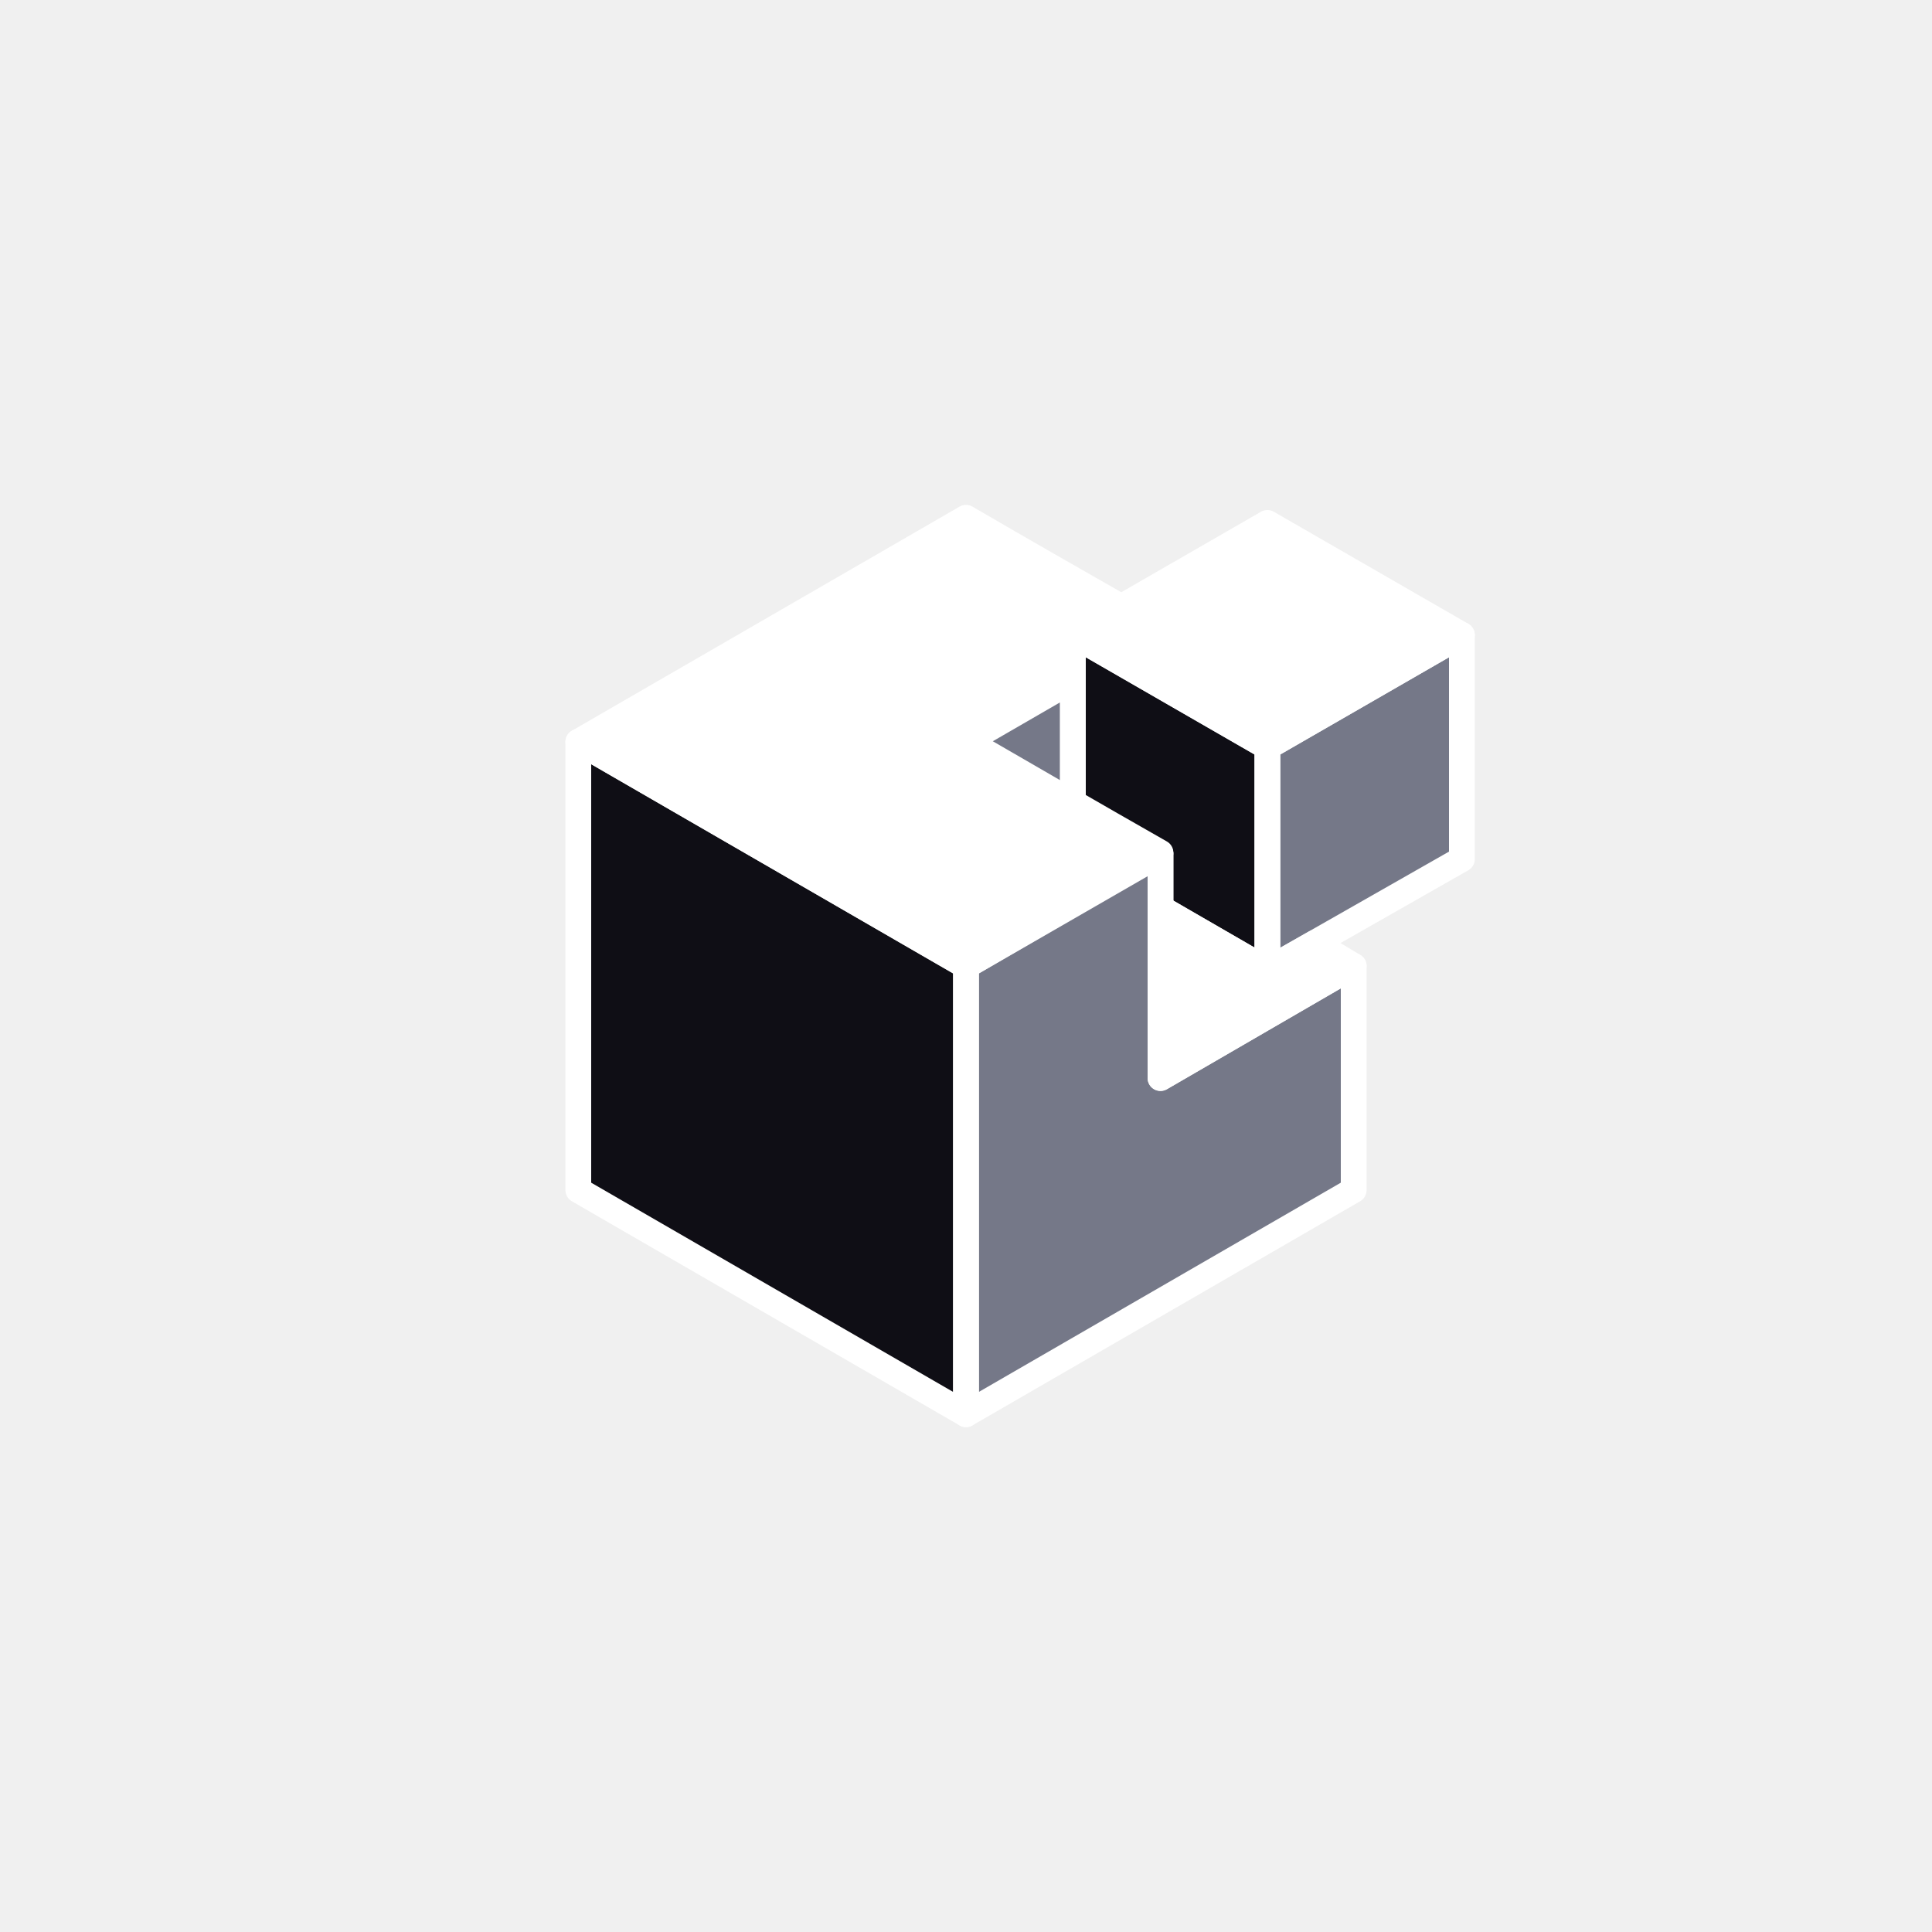
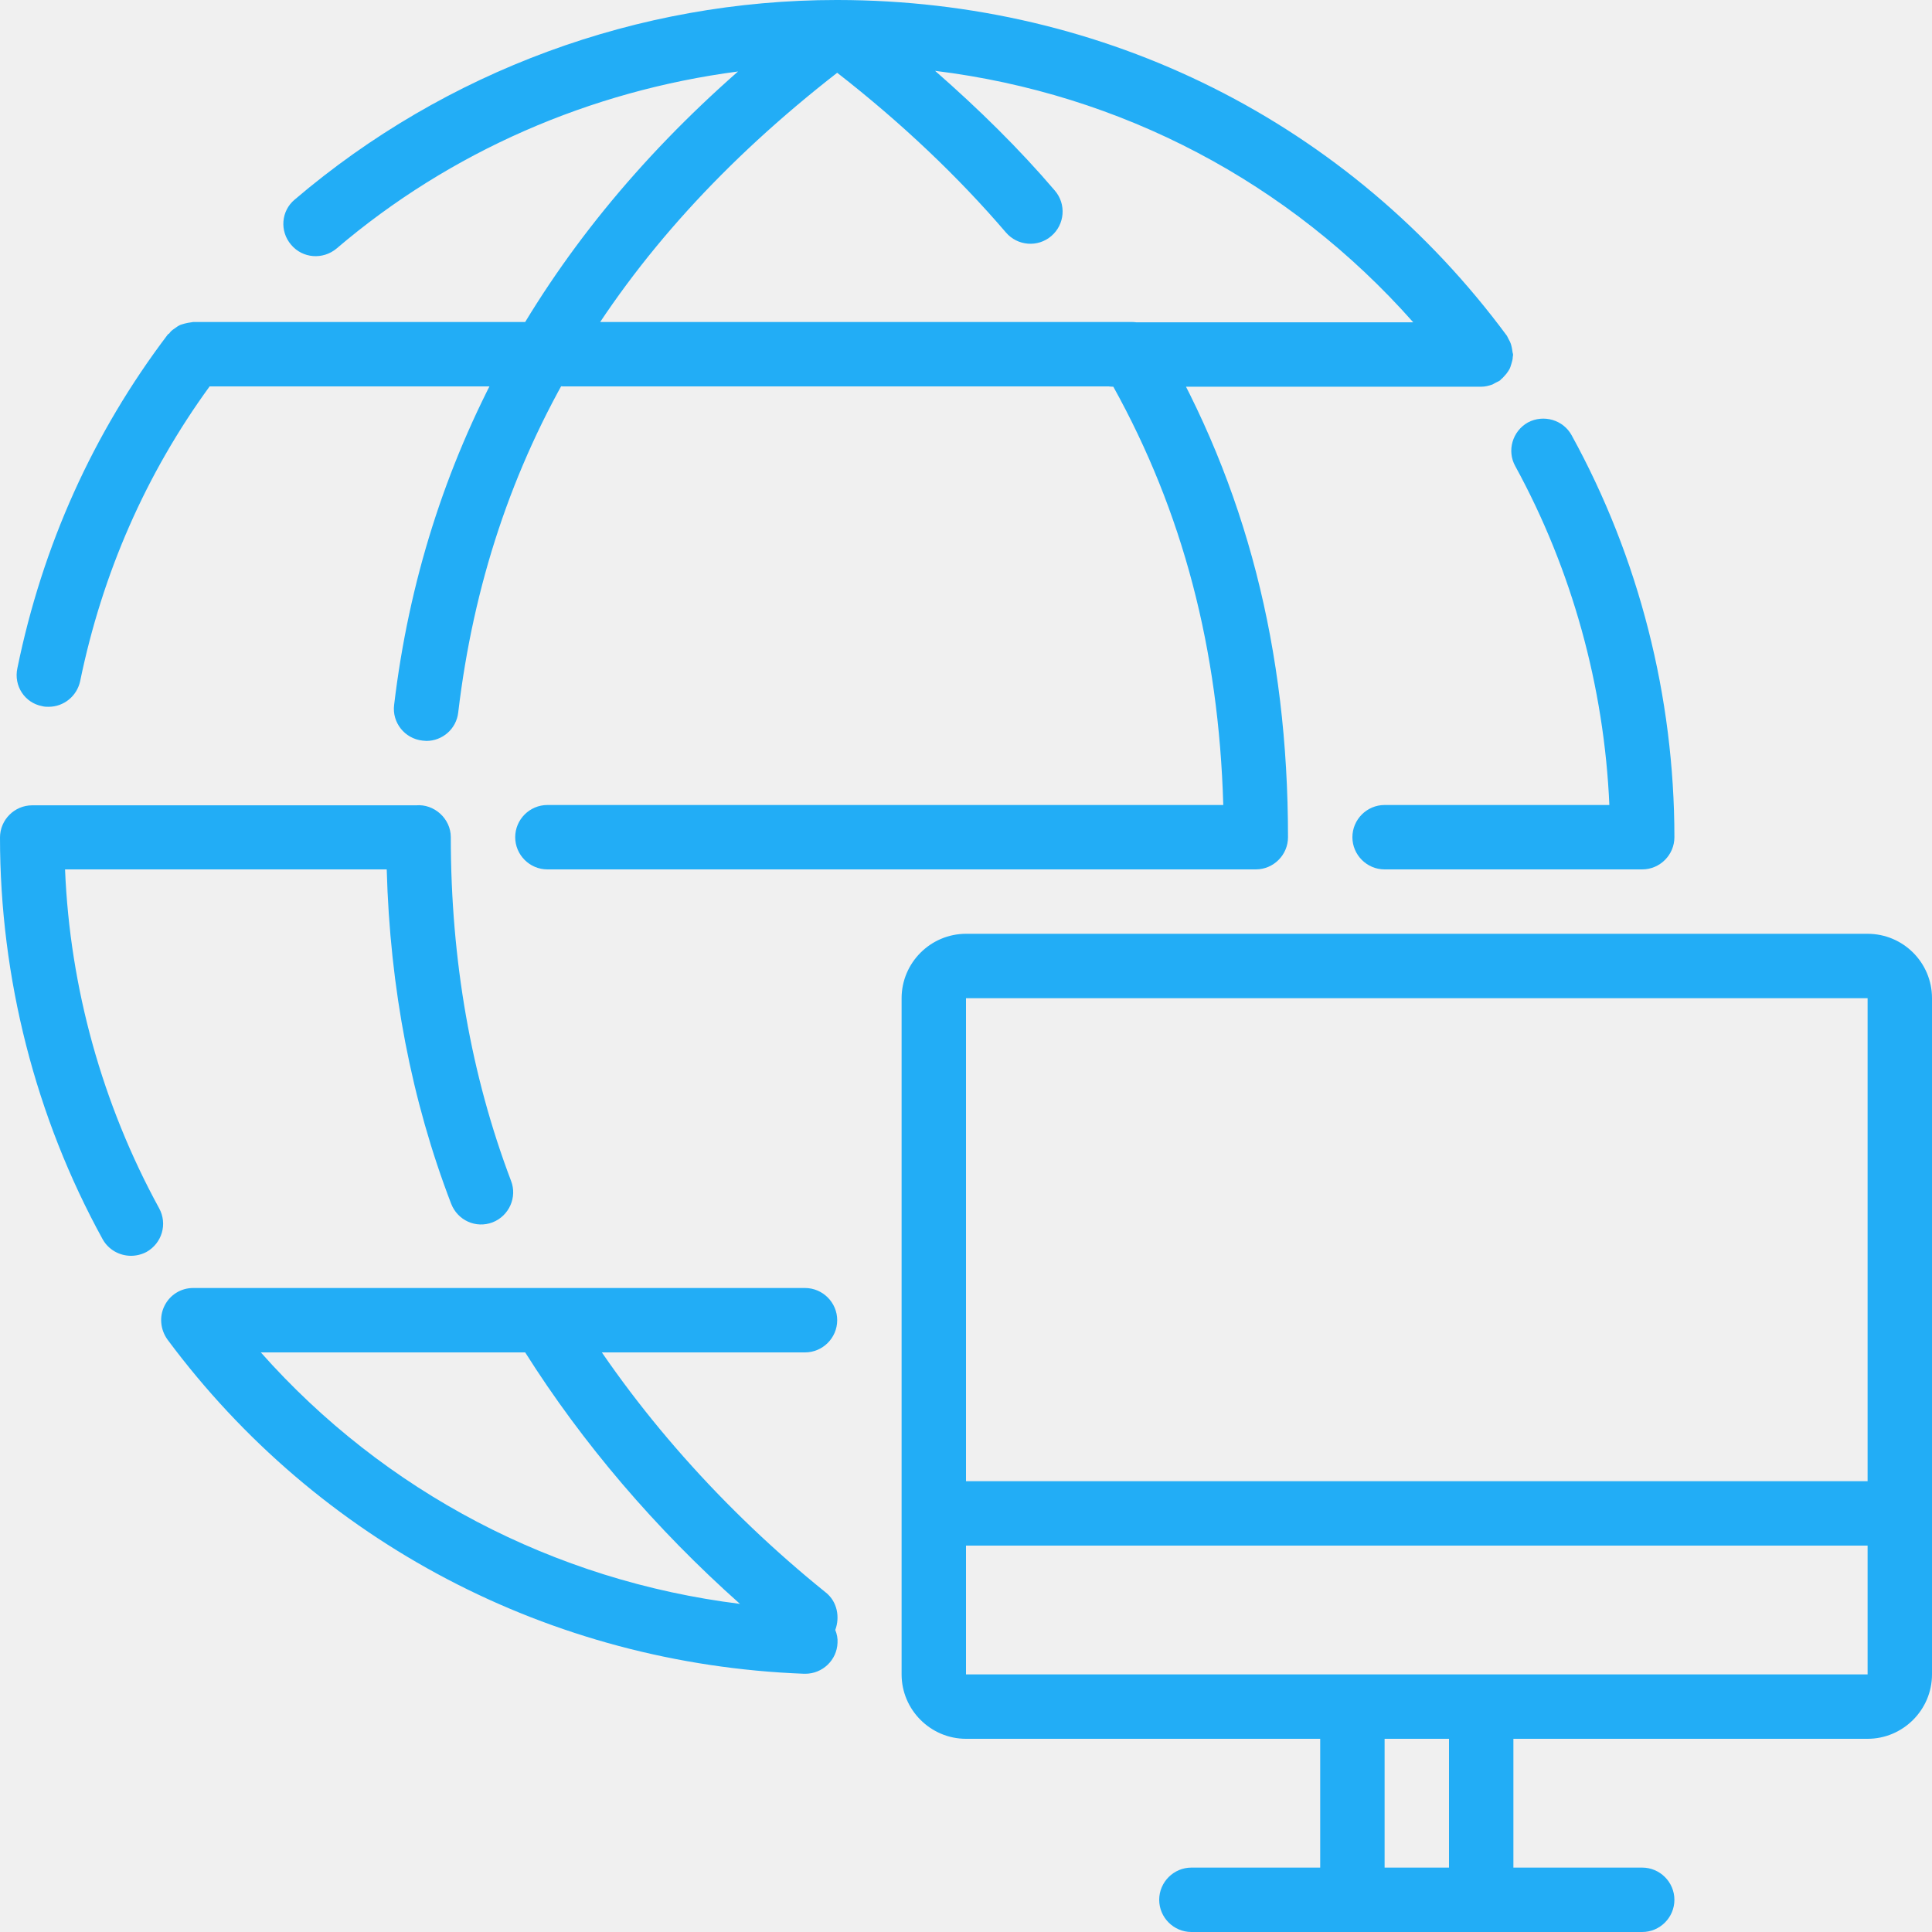
- <svg xmlns="http://www.w3.org/2000/svg" version="1.1" id="Layer_1" x="0px" y="0px" viewBox="0 0 150 150" style="enable-background:new 0 0 150 150;" xml:space="preserve">
+ <svg xmlns="http://www.w3.org/2000/svg" version="1.1" id="Layer_1" x="0px" y="0px" viewBox="0 0 60 60" style="enable-background:new 0 0 60 60;" xml:space="preserve">
  <style type="text/css">
- 	.st0{fill:#FFFFFF;}
- 	.st1{fill:#757888;}
- 	.st2{fill:#0F0E15;}
- 	.st3{fill:none;stroke:#FFFFFF;stroke-width:2;stroke-linecap:round;stroke-linejoin:round;stroke-miterlimit:10;}
+ 	.st0{fill:#22ADF6;}
</style>
-   <g>
-     <g>
-       <polygon class="st0" points="105.1,75 102.1,73.2 98.4,75.3 90.1,70.5 90.1,83.7   " />
-       <polygon class="st1" points="83.3,52.8 83.3,62.4 75,57.6   " />
-       <polygon class="st2" points="44.9,92.4 44.9,57.6 75,75 75,109.8   " />
-       <polygon class="st0" points="83.3,49.3 98.4,40.6 113.5,49.3 98.4,58   " />
-       <polygon class="st2" points="90.1,66.3 83.3,62.4 83.3,49.3 98.4,58 98.4,75.3 90.1,70.5   " />
-       <polygon class="st1" points="113.5,66.7 113.5,49.3 98.4,58 98.4,75.3   " />
-       <path class="st0" d="M44.9,57.6L75,40.2c3.4,2,12,6.9,12,6.9l-3.7,2.1v3.5c0,0-5.2,3-8.3,4.8c5,2.9,10,5.8,15.1,8.7L75,75    L44.9,57.6z" />
-       <polygon class="st1" points="105.1,75 90.1,83.7 90.1,66.3 75,75 75,109.8 105.1,92.4   " />
-     </g>
-     <g>
-       <polygon class="st3" points="105.1,75 102.1,73.2 98.4,75.3 90.1,70.5 90.1,83.7   " />
-       <polygon class="st3" points="83.3,52.8 83.3,62.4 75,57.6   " />
-       <polygon class="st3" points="44.9,92.4 44.9,57.6 75,75 75,109.8   " />
-       <polygon class="st3" points="83.3,49.3 98.4,40.6 113.5,49.3 98.4,58   " />
-       <polygon class="st3" points="90.1,66.3 83.3,62.4 83.3,49.3 98.4,58 98.4,75.3 90.1,70.5   " />
-       <polygon class="st3" points="113.5,66.7 113.5,49.3 98.4,58 98.4,75.3   " />
-       <path class="st3" d="M44.9,57.6L75,40.2c3.4,2,12,6.9,12,6.9l-3.7,2.1v3.5c0,0-5.2,3-8.3,4.8c5,2.9,10,5.8,15.1,8.7L75,75    L44.9,57.6z" />
-       <polygon class="st3" points="105.1,75 90.1,83.7 90.1,66.3 75,75 75,109.8 105.1,92.4   " />
-     </g>
-   </g>
+   <path id="Network" class="st0" d="M58,29H30c-1.1,0-2,0.9-2,2v21c0,1.1,0.9,2,2,2h11v4h-4c-0.55,0-1,0.45-1,1s0.45,1,1,1h14  c0.55,0,1-0.45,1-1s-0.45-1-1-1h-4v-4h11c1.1,0,2-0.9,2-2V31C60,29.89,59.1,29,58,29z M30,31h28l0,15H30V31z M45,58h-2v-4h2V58z   M58,52H30v-4h28V52z M1.31,21.93c0.07,0.02,0.13,0.02,0.2,0.02c0.47,0,0.88-0.33,0.98-0.8C3.18,17.8,4.53,14.72,6.51,12h9.98  c0.55,0,1-0.45,1-1s-0.45-1-1-1H6c-0.02,0-0.04,0.01-0.06,0.01c-0.07,0.01-0.14,0.02-0.21,0.04c-0.06,0.02-0.12,0.03-0.17,0.06  c-0.06,0.03-0.1,0.07-0.15,0.1c-0.06,0.04-0.11,0.08-0.15,0.14c-0.01,0.02-0.04,0.02-0.05,0.04c-2.32,3.06-3.89,6.55-4.67,10.36  C0.42,21.3,0.77,21.83,1.31,21.93L1.31,21.93z M10.45,7.72c3.54-3.02,7.89-4.9,12.47-5.5c-6.18,5.43-9.77,12.04-10.68,19.67  c-0.07,0.55,0.33,1.05,0.88,1.11c0.04,0,0.08,0.01,0.12,0.01c0.5,0,0.93-0.37,0.99-0.88C15.17,14.19,19.02,7.69,26,2.26  c1.99,1.55,3.75,3.22,5.24,4.96c0.36,0.42,0.99,0.47,1.41,0.11c0.42-0.36,0.47-0.99,0.11-1.41c-1.1-1.29-2.36-2.53-3.72-3.72  c5.78,0.71,11,3.46,14.85,7.81h-9.32c-0.55,0-1,0.45-1,1s0.45,1,1,1H46h0c0.12,0,0.24-0.03,0.35-0.07c0.04-0.02,0.07-0.04,0.11-0.06  c0.04-0.02,0.09-0.04,0.13-0.07c0.02-0.02,0.03-0.04,0.05-0.05c0.05-0.04,0.09-0.1,0.14-0.15c0.04-0.05,0.07-0.1,0.1-0.15  c0.03-0.06,0.04-0.11,0.06-0.17c0.02-0.07,0.04-0.13,0.04-0.2c0-0.02,0.01-0.05,0.01-0.07c0-0.04-0.02-0.07-0.02-0.11  c-0.01-0.07-0.02-0.13-0.04-0.2c-0.02-0.07-0.05-0.13-0.08-0.18c-0.02-0.03-0.03-0.07-0.05-0.1C41.9,3.8,34.32,0.01,26.02,0h-0.04  C19.82,0,13.84,2.2,9.15,6.2C8.73,6.55,8.68,7.18,9.04,7.6C9.4,8.03,10.03,8.07,10.45,7.72L10.45,7.72z M16.3,40c-0.55,0-1,0.45-1,1  s0.45,1,1,1H25c0.55,0,1-0.45,1-1s-0.45-1-1-1H16.3z M40,26c0-5.84-1.31-10.91-3.99-15.5c-0.18-0.31-0.51-0.5-0.86-0.5H17.49  c-0.55,0-1,0.45-1,1s0.45,1,1,1h17.08c2.16,3.89,3.28,8.15,3.42,13H17c-0.55,0-1,0.45-1,1s0.45,1,1,1h22C39.55,27,40,26.55,40,26  L40,26z M47.06,14.48c1.76,3.22,2.76,6.84,2.92,10.52H43c-0.55,0-1,0.45-1,1s0.45,1,1,1h8c0.55,0,1-0.45,1-1  c0-4.36-1.1-8.68-3.19-12.48c-0.26-0.48-0.87-0.66-1.36-0.4C46.97,13.39,46.79,14,47.06,14.48L47.06,14.48z M4.94,37.52  C3.18,34.3,2.17,30.68,2.02,27h9.99c0.1,3.69,0.77,7.18,2,10.38c0.2,0.52,0.77,0.78,1.29,0.58c0.51-0.2,0.77-0.78,0.57-1.29  C14.63,33.4,14,29.82,14,26v0c0-0.58-0.52-1.04-1.08-0.99H1c-0.55,0-1,0.45-1,1c0,4.36,1.1,8.68,3.19,12.48  C3.37,38.81,3.71,39,4.07,39c0.16,0,0.33-0.04,0.48-0.12C5.03,38.61,5.21,38.01,4.94,37.52L4.94,37.52z M25.65,49.46  c-3.19-2.57-5.94-5.67-7.94-8.98c-0.02-0.03-0.05-0.05-0.08-0.08c-0.04-0.05-0.09-0.11-0.14-0.15c-0.05-0.04-0.1-0.07-0.15-0.1  c-0.06-0.03-0.11-0.06-0.17-0.08c-0.07-0.02-0.13-0.03-0.2-0.04C16.93,40.02,16.89,40,16.85,40H6c-0.38,0-0.72,0.21-0.89,0.55  c-0.17,0.34-0.13,0.74,0.09,1.05c4.68,6.3,11.89,10.08,19.77,10.38c0.01,0,0.03,0,0.04,0c0.53,0,0.98-0.42,1-0.96  c0.01-0.14-0.02-0.28-0.07-0.4C26.09,50.22,26,49.74,25.65,49.46z M8.1,42h8.21c1.78,2.82,4.05,5.48,6.67,7.81  C17.2,49.09,11.94,46.33,8.1,42z" />
</svg>
